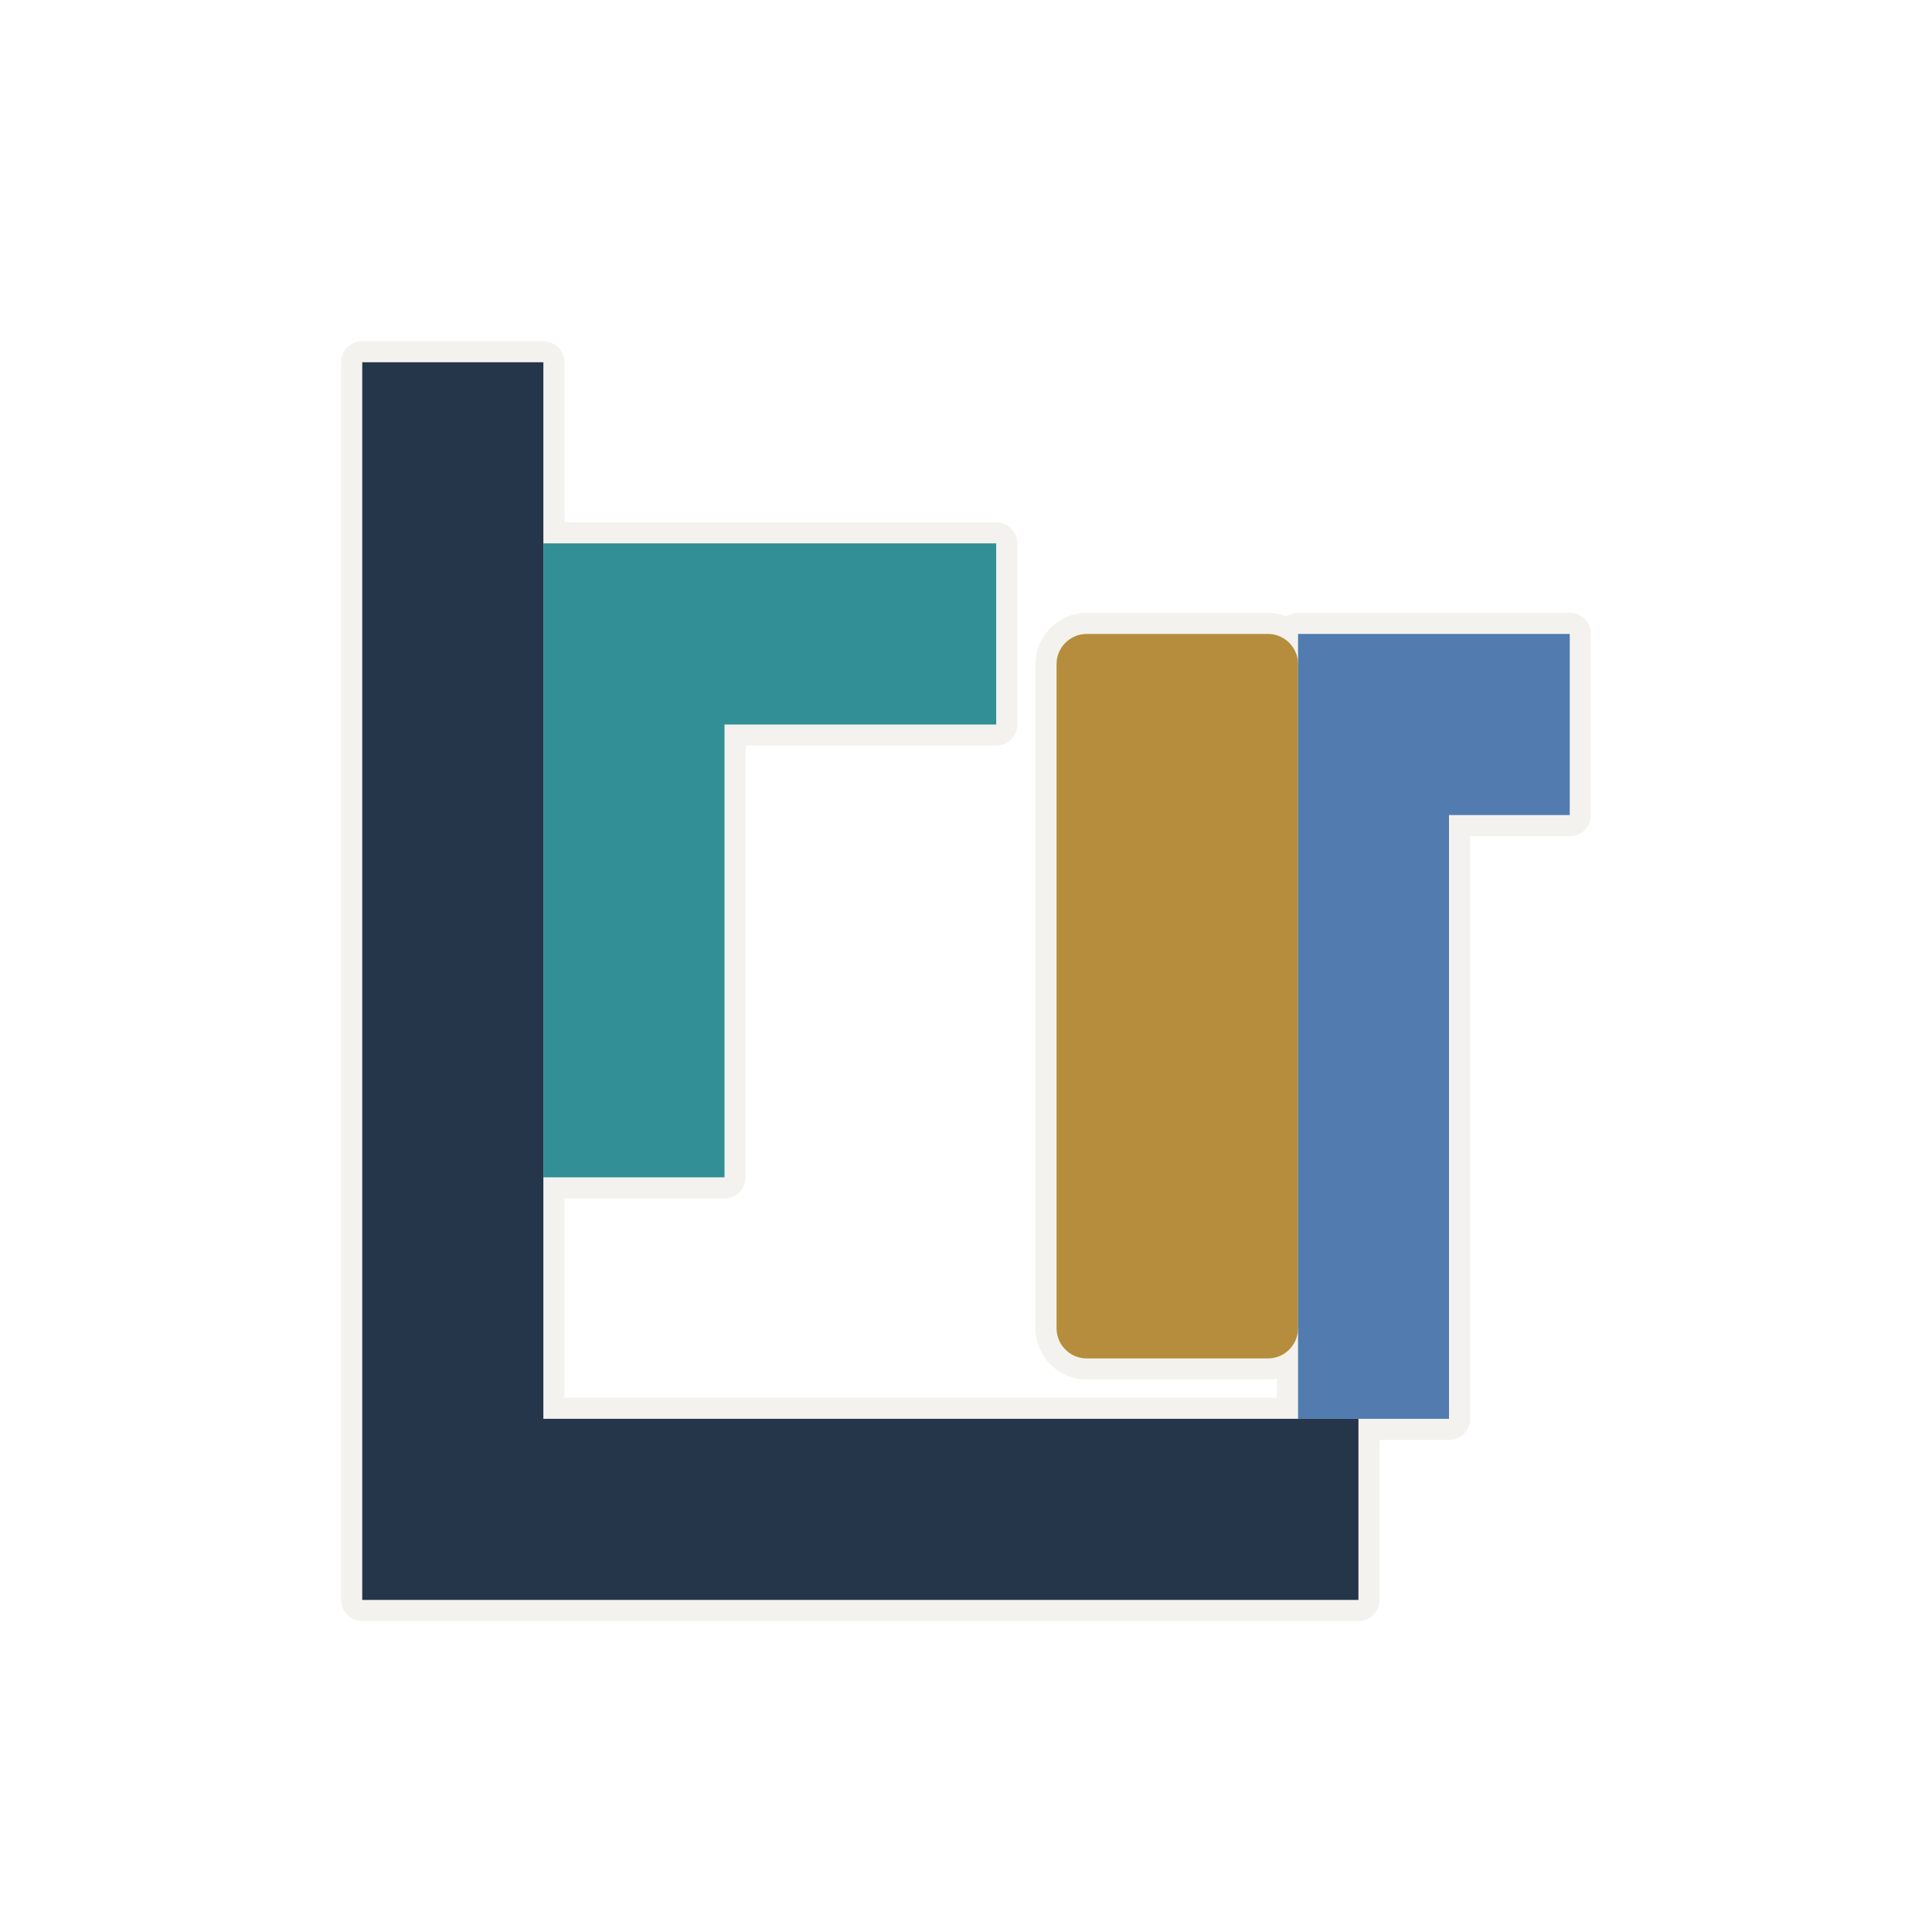
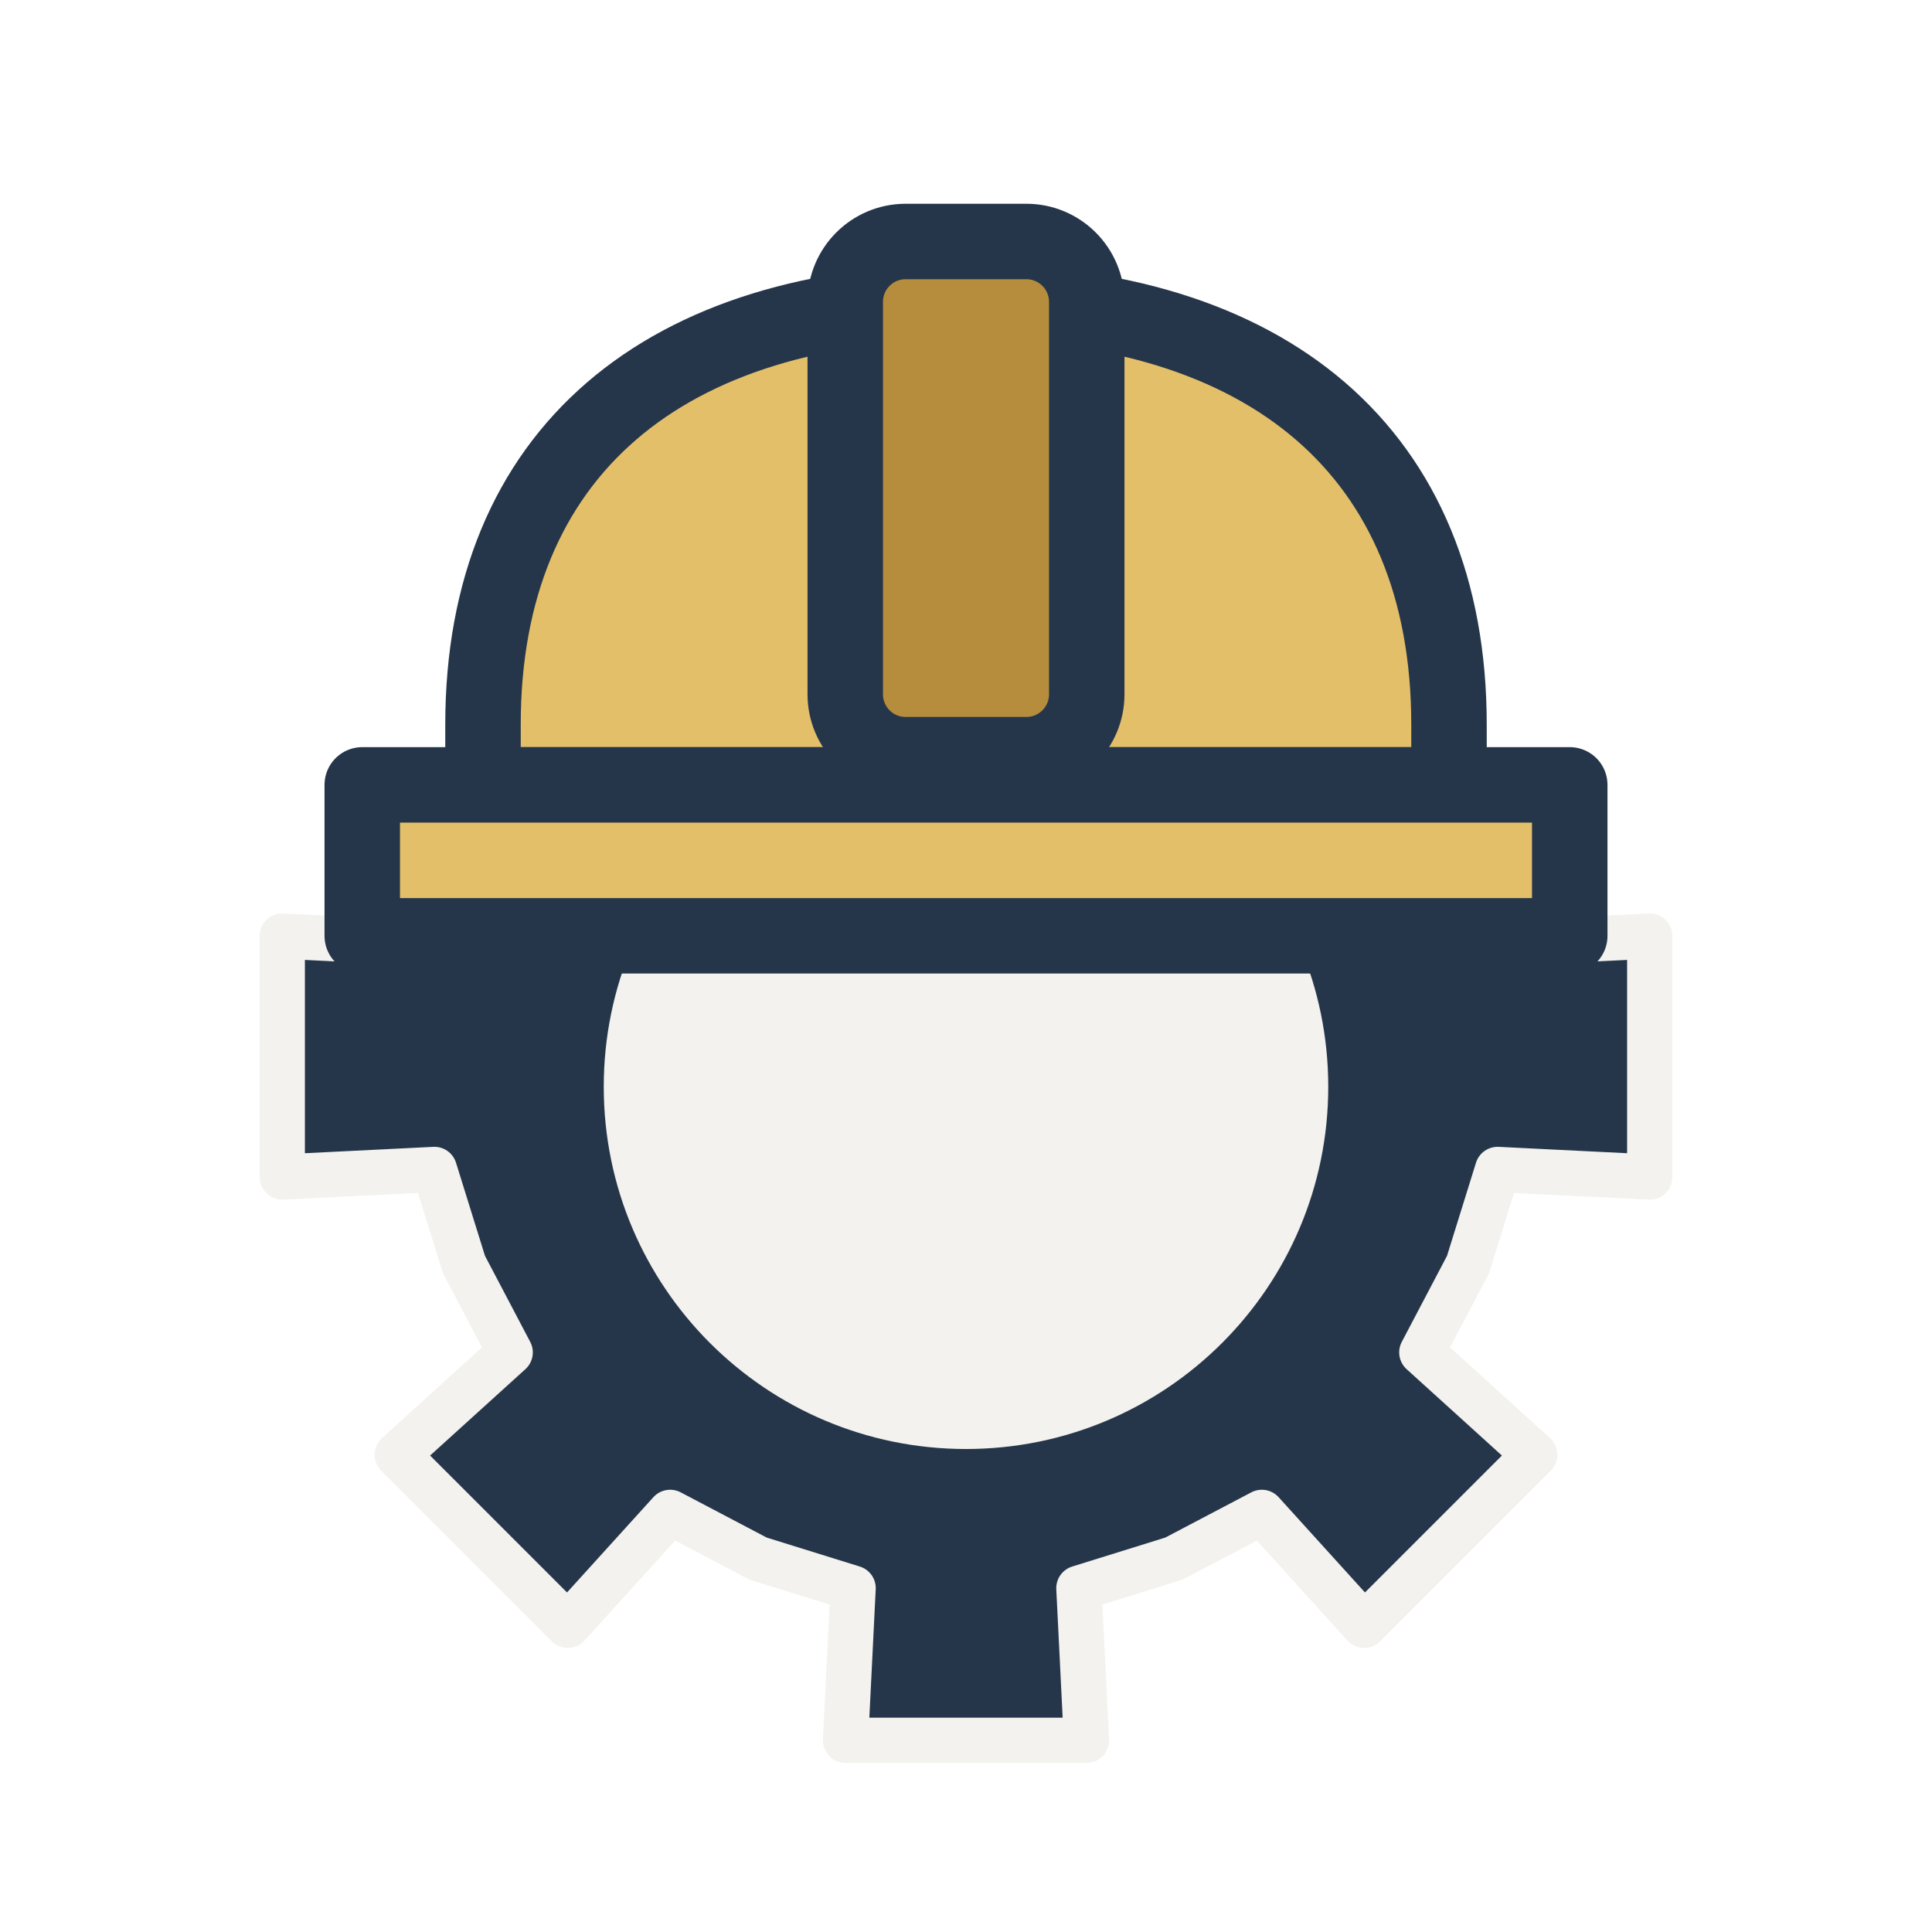
- <svg xmlns="http://www.w3.org/2000/svg" width="64" height="64" viewBox="0 0 64 64" fill="none" stroke-linecap="round" stroke-linejoin="round" role="img" aria-labelledby="title">
-   <g aria-hidden="true">
-     <path d="M12 12H18V47H45V53H12Z" fill="#F3F2EE" stroke="#F3F2EE" stroke-width="1.4" />
-     <path d="M18 18H33V24H24V39H18Z" fill="#F3F2EE" stroke="#F3F2EE" stroke-width="1.4" />
-     <rect x="35" y="21" width="8" height="24" rx="1" fill="#F3F2EE" stroke="#F3F2EE" stroke-width="1.4" />
-     <path d="M43 21H52V27H48V47H43Z" fill="#F3F2EE" stroke="#F3F2EE" stroke-width="1.4" />
-   </g>
-   <g>
-     <path d="M12 12H18V47H45V53H12Z" fill="#26364A" stroke="none" stroke-width="2.5" />
-     <path d="M18 18H33V24H24V39H18Z" fill="#318F95" stroke="none" stroke-width="2.5" />
-     <rect x="35" y="21" width="8" height="24" rx="1" fill="#B58D3C" stroke="none" stroke-width="2.5" />
-     <path d="M43 21H52V27H48V47H43Z" fill="#527CAF" stroke="none" stroke-width="2.5" />
-   </g>
+ <svg xmlns="http://www.w3.org/2000/svg" viewBox="0 0 64 64" fill="none" stroke-linecap="round" stroke-linejoin="round" role="img" aria-labelledby="title">
+   <path d="M48.63 30.00L49.61 31.26L54.65 31.01L54.65 38.99L49.61 38.74L48.63 41.89L48.63 41.89L47.10 44.80L50.84 48.19L45.19 53.84L41.80 50.10L38.89 51.63L38.89 51.63L35.74 52.61L35.99 57.65L28.01 57.65L28.26 52.61L25.11 51.63L25.11 51.63L22.20 50.10L18.81 53.84L13.16 48.19L16.90 44.80L15.37 41.89L15.37 41.89L14.39 38.74L9.35 38.99L9.35 31.01L14.39 31.26L15.37 30.00L15.37 30.00L16.90 30.00L13.16 30.00L18.81 30.00L22.20 30.00L25.11 30.00L25.11 30.00L28.26 30.00L28.01 30.00L35.99 30.00L35.74 30.00L38.89 30.00L38.89 30.00L41.80 30.00L45.19 30.00L50.84 30.00L47.10 30.00L48.63 30.00Z" fill="#26364A" stroke="#F3F2EE" stroke-width="1.5" />
+   <circle cx="32" cy="36" r="12" fill="#F3F2EE" stroke="none" stroke-width="2.5" />
+   <path d="M16 26V24C16 15 22 10 32 10S48 15 48 24V26Z" fill="#E3BF69" stroke="#26364A" stroke-width="2.5" />
+   <rect x="28" y="8" width="8" height="17" rx="2" fill="#B58D3C" stroke="#26364A" stroke-width="2.5" />
+   <path d="M12 26H52V31H12Z" fill="#E3BF69" stroke="#26364A" stroke-width="2.5" />
</svg>
